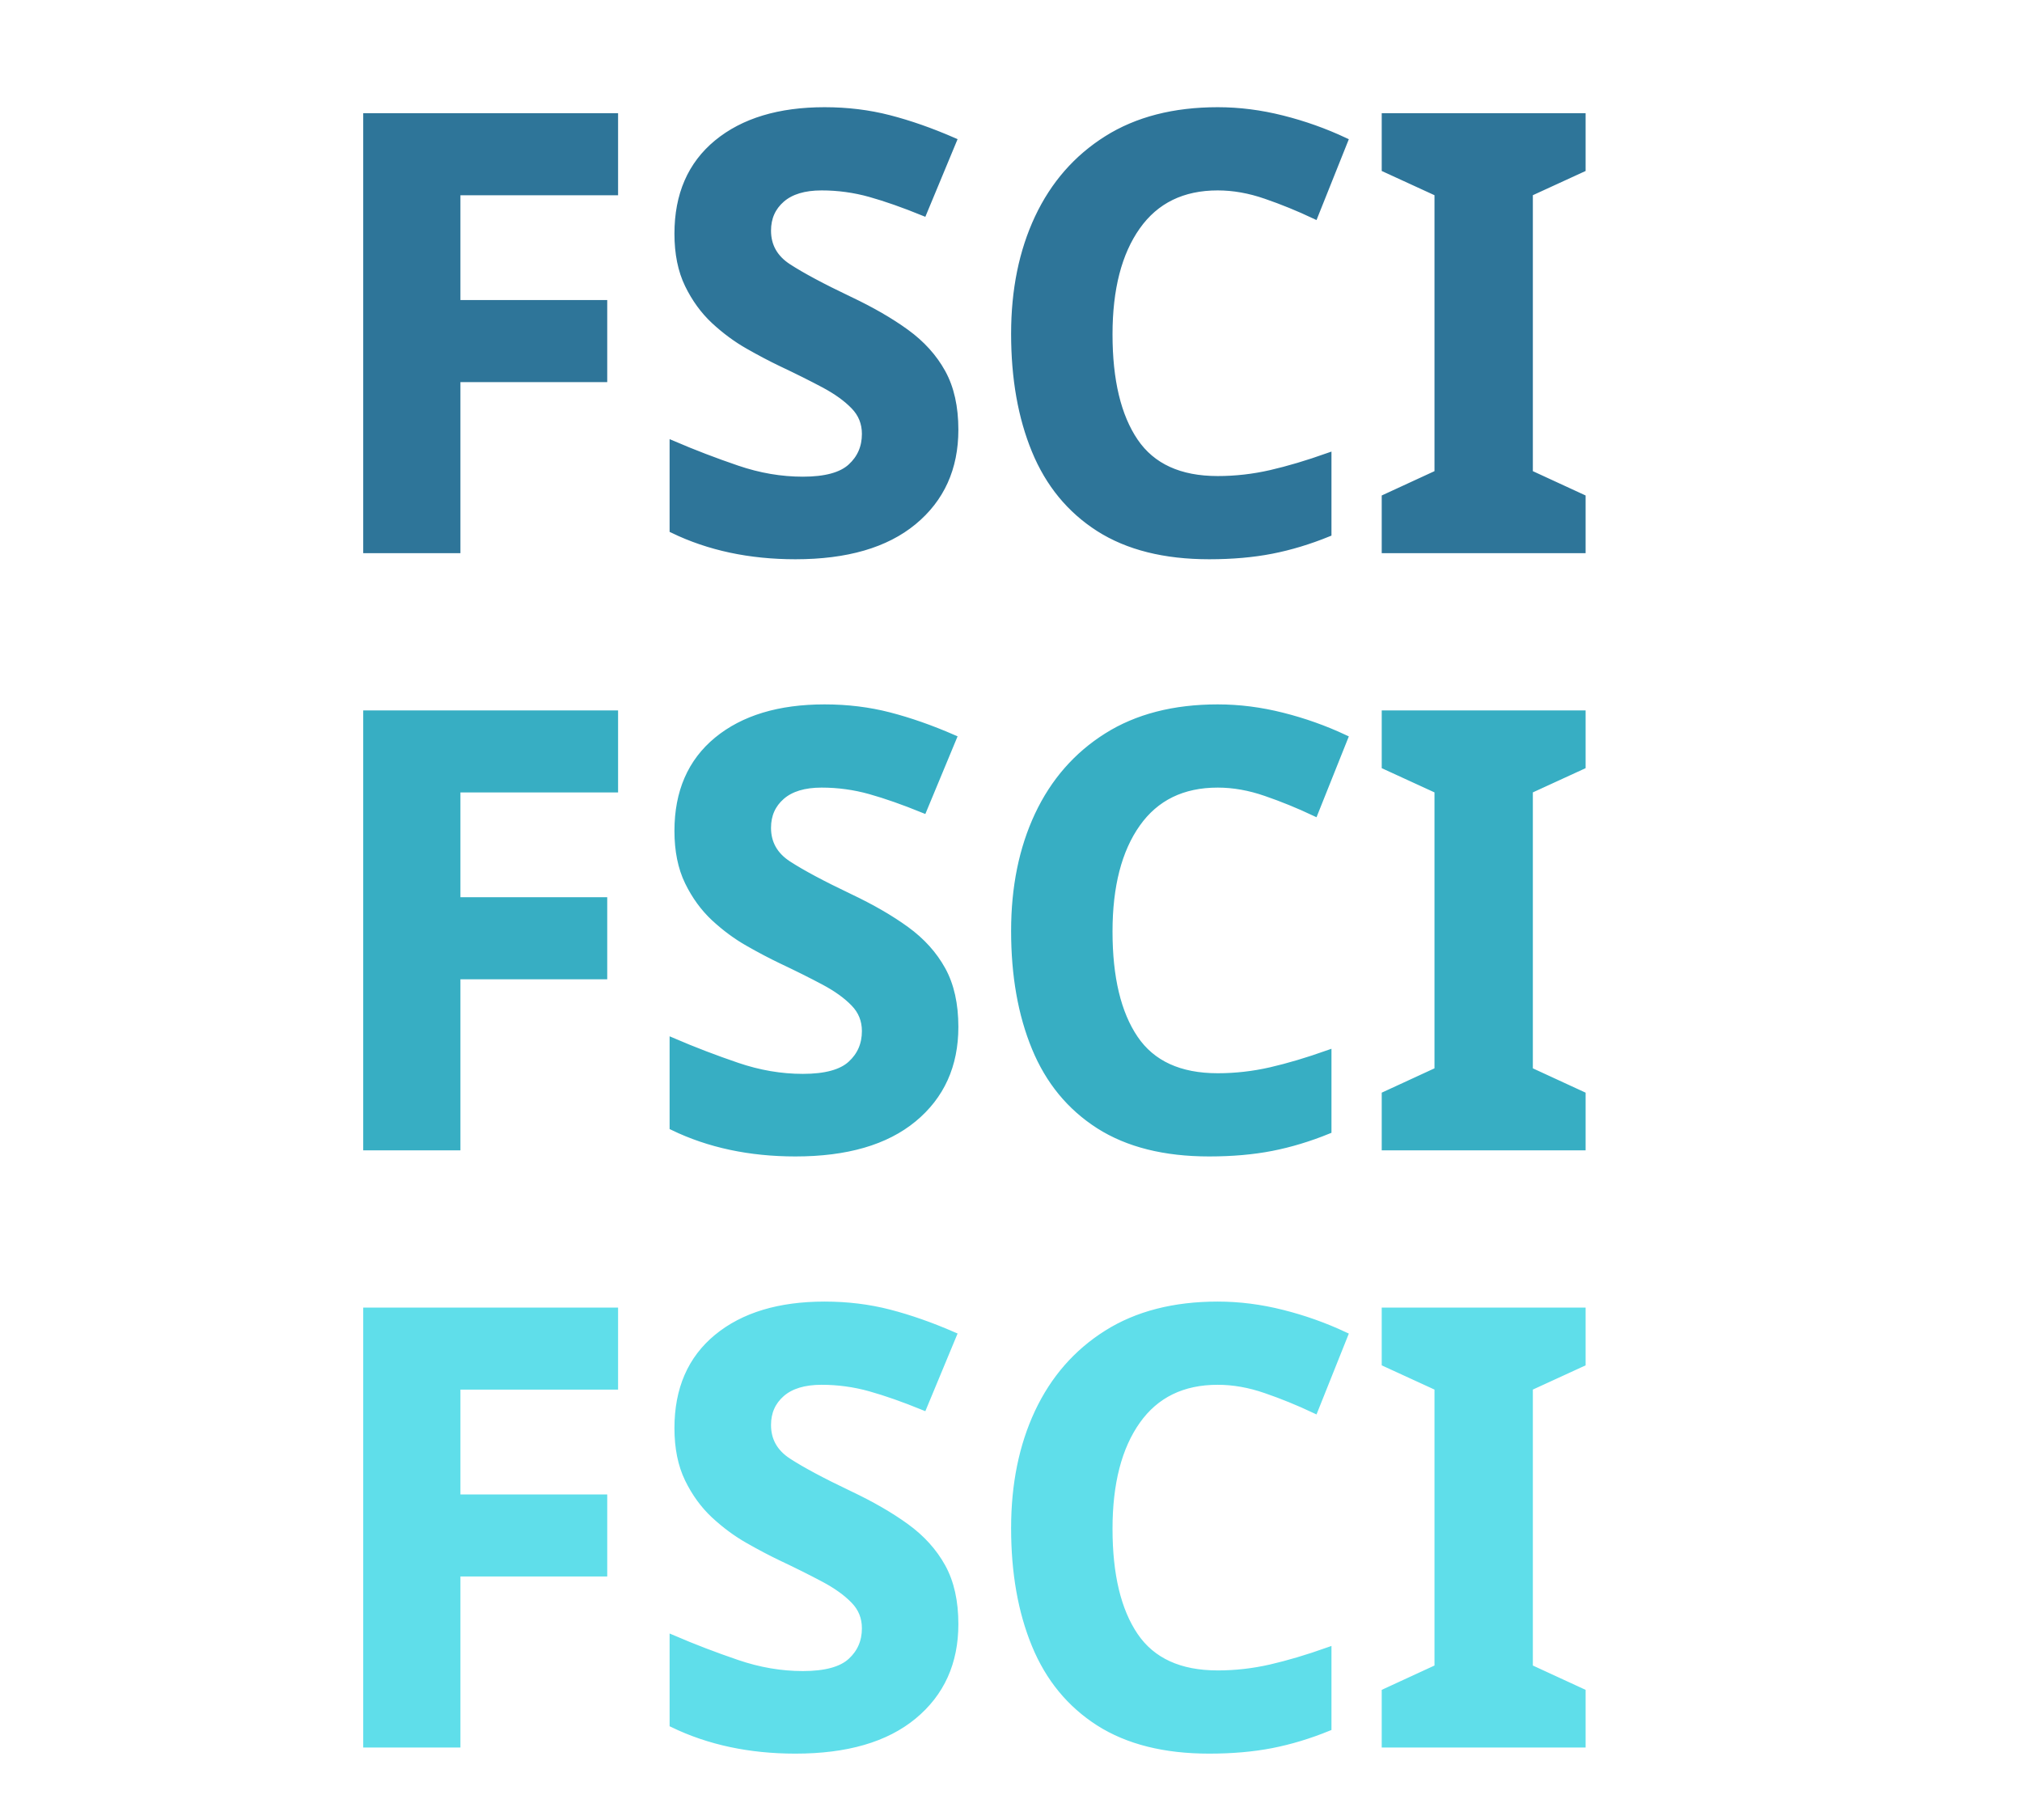
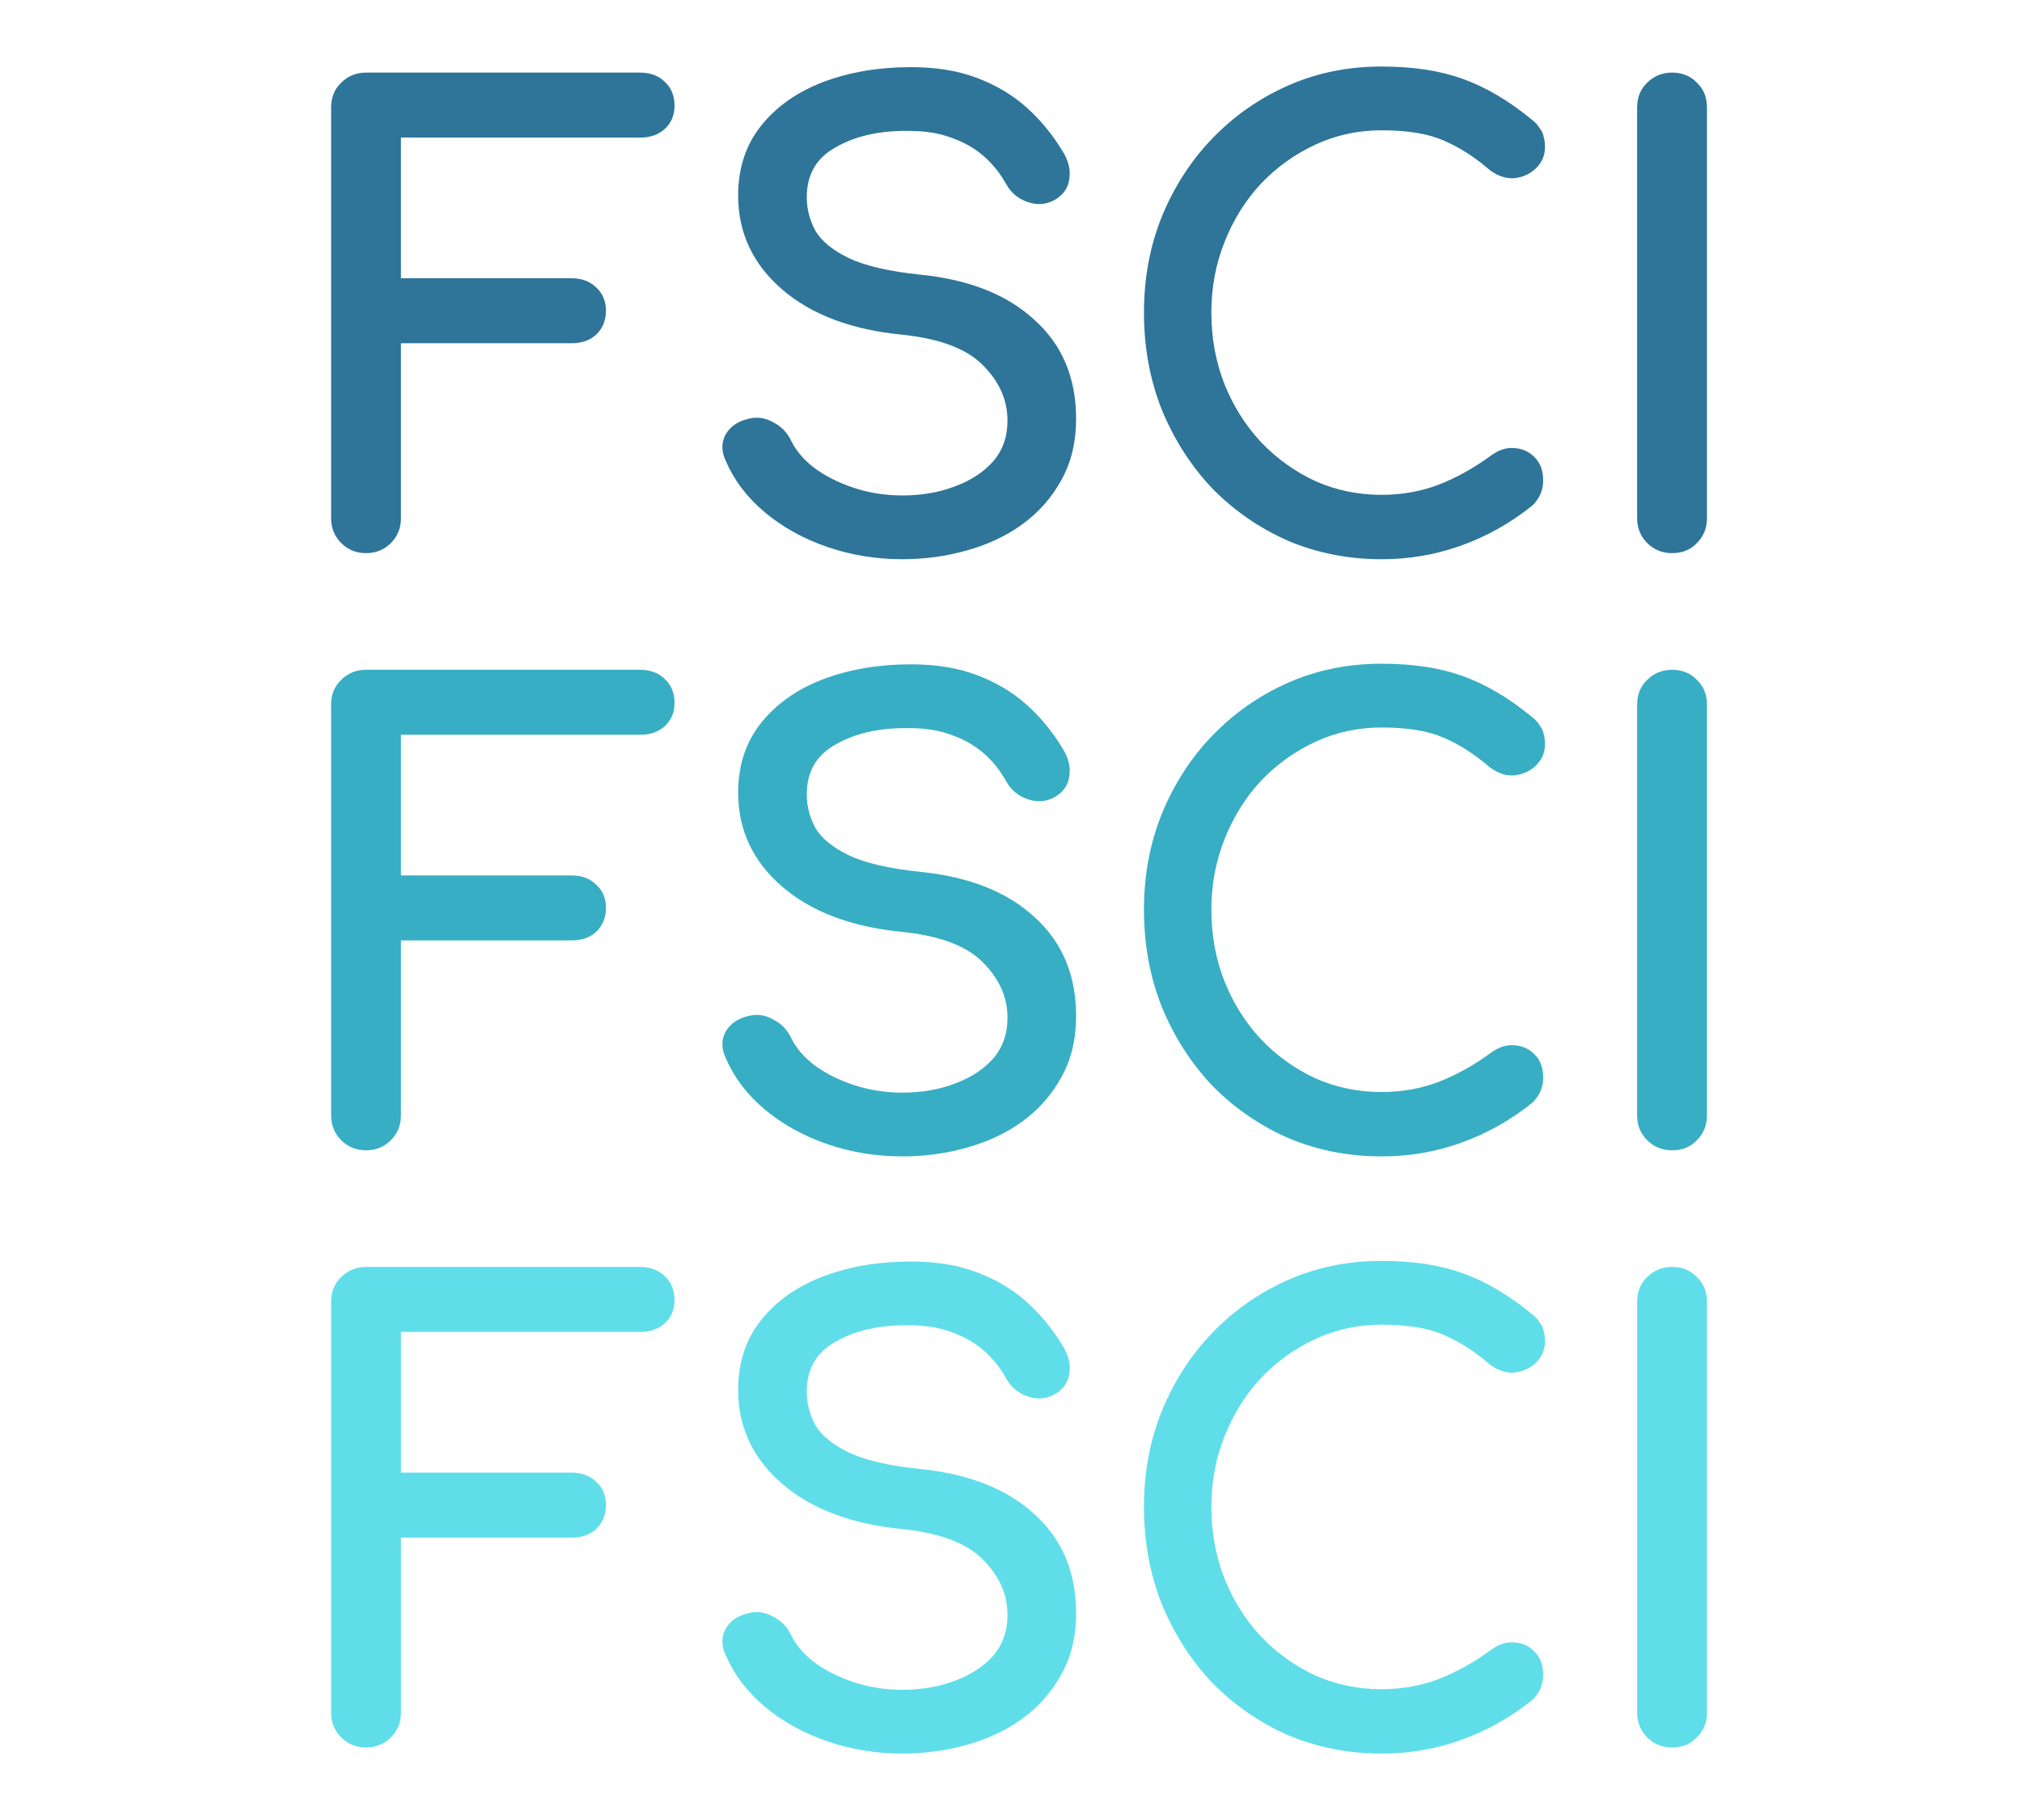
<svg xmlns="http://www.w3.org/2000/svg" xmlns:xlink="http://www.w3.org/1999/xlink" width="300" height="270" viewBox="0 0 300 270" id="svg4327" version="1.1">
  <defs id="defs4329">
    <linearGradient id="linearGradient6096">
      <stop style="stop-color:#2e7599;stop-opacity:1;" offset="0" id="stop6092" />
      <stop style="stop-color:#2e7599;stop-opacity:0;" offset="1" id="stop6094" />
    </linearGradient>
    <linearGradient xlink:href="#linearGradient6096" id="linearGradient6098" x1="125.858" y1="213.378" x2="329.988" y2="213.378" gradientUnits="userSpaceOnUse" />
  </defs>
  <g id="layer1" transform="translate(285.5126,-701.2286)">
    <g transform="translate(-362.2432,534.2654)" id="g4952">
-       <text id="text4136" y="248.523" x="123.028" style="font-style:normal;font-weight:normal;line-height:0%;font-family:sans-serif;letter-spacing:0px;word-spacing:0px;fill:#2e7599;fill-opacity:1;stroke:#2e7599;stroke-width:1px;stroke-linecap:butt;stroke-linejoin:miter;stroke-opacity:1" xml:space="preserve">
-         <tspan style="font-style:normal;font-variant:normal;font-weight:bold;font-stretch:normal;font-size:90px;line-height:1.25;font-family:Comfortaa;-inkscape-font-specification:'Comfortaa Bold';fill:#2e7599;fill-opacity:1;stroke:#2e7599;stroke-opacity:1" y="248.523" x="123.028" id="tspan4138">FSCI</tspan>
-       </text>
-       <text id="text4010" y="337.116" x="123.028" style="font-style:normal;font-weight:normal;line-height:0%;font-family:sans-serif;letter-spacing:0px;word-spacing:0px;fill:#37aec3;fill-opacity:1;stroke:#37aec3;stroke-width:1px;stroke-linecap:butt;stroke-linejoin:miter;stroke-opacity:1" xml:space="preserve">
-         <tspan style="font-style:normal;font-variant:normal;font-weight:bold;font-stretch:normal;font-size:90px;line-height:1.25;font-family:Comfortaa;-inkscape-font-specification:'Comfortaa Bold';fill:#37aec3;fill-opacity:1;stroke:#37aec3;stroke-opacity:1" y="337.116" x="123.028" id="tspan4008">FSCI</tspan>
-       </text>
-       <text id="text4014" y="425.709" x="123.028" style="font-style:normal;font-weight:normal;line-height:0%;font-family:sans-serif;letter-spacing:0px;word-spacing:0px;fill:#5fdeea;fill-opacity:1;stroke:#5fdeea;stroke-width:1px;stroke-linecap:butt;stroke-linejoin:miter;stroke-opacity:1" xml:space="preserve">
-         <tspan style="font-style:normal;font-variant:normal;font-weight:bold;font-stretch:normal;font-size:90px;line-height:1.25;font-family:Comfortaa;-inkscape-font-specification:'Comfortaa Bold';fill:#5fdeea;fill-opacity:1;stroke:#5fdeea;stroke-opacity:1" y="425.709" x="123.028" id="tspan4012">FSCI</tspan>
-       </text>
+       <g aria-label="FSCI" id="text4136" style="line-height:0%;letter-spacing:0px;word-spacing:0px;fill:#2e7599;stroke:#2e7599;stroke-width:1px">
+         <path d="m 131.038,248.523 q -1.98,0 -3.33,-1.35 -1.35,-1.35 -1.35,-3.33 v -60.93 q 0,-2.07 1.35,-3.33 1.35,-1.35 3.33,-1.35 h 40.68 q 2.07,0 3.33,1.26 1.26,1.17 1.26,3.15 0,1.89 -1.26,3.06 -1.26,1.17 -3.33,1.17 h -36 v 21.87 h 25.83 q 2.07,0 3.33,1.26 1.26,1.17 1.26,3.06 0,1.89 -1.26,3.15 -1.26,1.17 -3.33,1.17 h -25.83 v 26.46 q 0,1.98 -1.35,3.33 -1.35,1.35 -3.33,1.35 z" style="font-weight:bold;font-size:90px;line-height:1.25;font-family:Comfortaa;-inkscape-font-specification:'Comfortaa Bold'" id="path3077" />
+         <path d="m 210.598,249.423 q -5.76,0 -10.98,-1.8 -5.22,-1.8 -9.09,-5.04 -3.87,-3.24 -5.67,-7.47 -0.9,-1.89 0,-3.51 0.99,-1.62 3.24,-2.07 1.62,-0.36 3.15,0.54 1.62,0.81 2.43,2.52 1.08,2.25 3.51,4.14 2.52,1.89 6.03,3.06 3.51,1.17 7.38,1.17 4.32,0 7.92,-1.35 3.69,-1.35 5.94,-3.87 2.25,-2.61 2.25,-6.39 0,-4.77 -3.78,-8.55 -3.69,-3.78 -12.24,-4.68 -11.16,-1.08 -17.55,-6.57 -6.39,-5.49 -6.39,-13.59 0,-5.94 3.33,-10.08 3.33,-4.14 9,-6.3 5.76,-2.16 12.78,-2.16 5.49,0 9.54,1.53 4.14,1.53 7.2,4.23 3.06,2.7 5.31,6.39 1.26,1.98 0.99,3.78 -0.18,1.71 -1.71,2.7 -1.71,1.08 -3.69,0.45 -1.98,-0.63 -2.97,-2.34 -1.44,-2.61 -3.51,-4.41 -2.07,-1.8 -4.86,-2.79 -2.79,-1.08 -6.57,-1.08 -6.66,-0.09 -11.16,2.52 -4.5,2.52 -4.5,7.83 0,2.7 1.35,5.22 1.44,2.43 5.13,4.23 3.78,1.8 10.8,2.52 10.71,1.08 16.65,6.57 6.03,5.4 6.03,14.31 0,5.13 -2.16,8.91 -2.07,3.78 -5.67,6.39 -3.51,2.52 -8.1,3.78 -4.5,1.26 -9.36,1.26 z" style="font-weight:bold;font-size:90px;line-height:1.25;font-family:Comfortaa;-inkscape-font-specification:'Comfortaa Bold'" id="path3079" />
+         <path d="m 281.698,249.423 q -7.29,0 -13.68,-2.7 -6.3,-2.79 -11.07,-7.65 -4.68,-4.95 -7.38,-11.52 -2.61,-6.57 -2.61,-14.22 0,-7.56 2.61,-14.04 2.7,-6.57 7.38,-11.43 4.77,-4.95 11.07,-7.74 6.3,-2.79 13.68,-2.79 6.93,0 11.88,1.8 5.04,1.8 10.08,5.94 0.72,0.54 1.08,1.17 0.45,0.54 0.54,1.17 0.18,0.54 0.18,1.35 0,1.71 -1.26,2.88 -1.17,1.08 -2.88,1.26 -1.71,0.09 -3.33,-1.17 -3.33,-2.88 -6.93,-4.41 -3.51,-1.53 -9.36,-1.53 -5.31,0 -9.99,2.16 -4.68,2.16 -8.28,5.94 -3.51,3.78 -5.49,8.82 -1.98,4.95 -1.98,10.62 0,5.76 1.98,10.8 1.98,4.95 5.49,8.73 3.6,3.78 8.28,5.94 4.68,2.07 9.99,2.07 4.59,0 8.64,-1.53 4.14,-1.62 7.92,-4.41 1.62,-1.17 3.15,-0.99 1.62,0.09 2.7,1.26 1.08,1.08 1.08,3.06 0,0.9 -0.36,1.8 -0.36,0.81 -1.08,1.53 -4.86,3.87 -10.44,5.85 -5.49,1.98 -11.61,1.98 z" style="font-weight:bold;font-size:90px;line-height:1.25;font-family:Comfortaa;-inkscape-font-specification:'Comfortaa Bold'" id="path3081" />
+         <path d="m 324.808,248.523 q -1.98,0 -3.33,-1.35 -1.35,-1.35 -1.35,-3.33 v -60.93 q 0,-2.07 1.35,-3.33 1.35,-1.35 3.33,-1.35 2.07,0 3.33,1.35 1.35,1.26 1.35,3.33 v 60.93 q 0,1.98 -1.35,3.33 -1.26,1.35 -3.33,1.35 z" style="font-weight:bold;font-size:90px;line-height:1.25;font-family:Comfortaa;-inkscape-font-specification:'Comfortaa Bold'" id="path3083" />
+       </g>
+       <g aria-label="FSCI" id="text4010" style="line-height:0%;letter-spacing:0px;word-spacing:0px;fill:#37aec3;stroke:#37aec3;stroke-width:1px">
+         <path d="m 131.038,337.116 q -1.98,0 -3.33,-1.35 -1.35,-1.35 -1.35,-3.33 v -60.93 q 0,-2.07 1.35,-3.33 1.35,-1.35 3.33,-1.35 h 40.68 q 2.07,0 3.33,1.26 1.26,1.17 1.26,3.15 0,1.89 -1.26,3.06 -1.26,1.17 -3.33,1.17 h -36 v 21.87 h 25.83 q 2.07,0 3.33,1.26 1.26,1.17 1.26,3.06 0,1.89 -1.26,3.15 -1.26,1.17 -3.33,1.17 h -25.83 v 26.46 q 0,1.98 -1.35,3.33 -1.35,1.35 -3.33,1.35 z" style="font-weight:bold;font-size:90px;line-height:1.25;font-family:Comfortaa;-inkscape-font-specification:'Comfortaa Bold'" id="path3086" />
+         <path d="m 210.598,338.016 q -5.76,0 -10.98,-1.8 -5.22,-1.8 -9.09,-5.04 -3.87,-3.24 -5.67,-7.47 -0.9,-1.89 0,-3.51 0.99,-1.62 3.24,-2.07 1.62,-0.36 3.15,0.54 1.62,0.81 2.43,2.52 1.08,2.25 3.51,4.14 2.52,1.89 6.03,3.06 3.51,1.17 7.38,1.17 4.32,0 7.92,-1.35 3.69,-1.35 5.94,-3.87 2.25,-2.61 2.25,-6.39 0,-4.77 -3.78,-8.55 -3.69,-3.78 -12.24,-4.68 -11.16,-1.08 -17.55,-6.57 -6.39,-5.49 -6.39,-13.59 0,-5.94 3.33,-10.08 3.33,-4.14 9,-6.3 5.76,-2.16 12.78,-2.16 5.49,0 9.54,1.53 4.14,1.53 7.2,4.23 3.06,2.7 5.31,6.39 1.26,1.98 0.99,3.78 -0.18,1.71 -1.71,2.7 -1.71,1.08 -3.69,0.45 -1.98,-0.63 -2.97,-2.34 -1.44,-2.61 -3.51,-4.41 -2.07,-1.8 -4.86,-2.79 -2.79,-1.08 -6.57,-1.08 -6.66,-0.09 -11.16,2.52 -4.5,2.52 -4.5,7.83 0,2.7 1.35,5.22 1.44,2.43 5.13,4.23 3.78,1.8 10.8,2.52 10.71,1.08 16.65,6.57 6.03,5.4 6.03,14.31 0,5.13 -2.16,8.91 -2.07,3.78 -5.67,6.39 -3.51,2.52 -8.1,3.78 -4.5,1.26 -9.36,1.26 z" style="font-weight:bold;font-size:90px;line-height:1.25;font-family:Comfortaa;-inkscape-font-specification:'Comfortaa Bold'" id="path3088" />
+         <path d="m 281.698,338.016 q -7.29,0 -13.68,-2.7 -6.3,-2.79 -11.07,-7.65 -4.68,-4.95 -7.38,-11.52 -2.61,-6.57 -2.61,-14.22 0,-7.56 2.61,-14.04 2.7,-6.57 7.38,-11.43 4.77,-4.95 11.07,-7.74 6.3,-2.79 13.68,-2.79 6.93,0 11.88,1.8 5.04,1.8 10.08,5.94 0.72,0.54 1.08,1.17 0.45,0.54 0.54,1.17 0.18,0.54 0.18,1.35 0,1.71 -1.26,2.88 -1.17,1.08 -2.88,1.26 -1.71,0.09 -3.33,-1.17 -3.33,-2.88 -6.93,-4.41 -3.51,-1.53 -9.36,-1.53 -5.31,0 -9.99,2.16 -4.68,2.16 -8.28,5.94 -3.51,3.78 -5.49,8.82 -1.98,4.95 -1.98,10.62 0,5.76 1.98,10.8 1.98,4.95 5.49,8.73 3.6,3.78 8.28,5.94 4.68,2.07 9.99,2.07 4.59,0 8.64,-1.53 4.14,-1.62 7.92,-4.41 1.62,-1.17 3.15,-0.99 1.62,0.09 2.7,1.26 1.08,1.08 1.08,3.06 0,0.9 -0.36,1.8 -0.36,0.81 -1.08,1.53 -4.86,3.87 -10.44,5.85 -5.49,1.98 -11.61,1.98 z" style="font-weight:bold;font-size:90px;line-height:1.25;font-family:Comfortaa;-inkscape-font-specification:'Comfortaa Bold'" id="path3090" />
+         <path d="m 324.808,337.116 q -1.98,0 -3.33,-1.35 -1.35,-1.35 -1.35,-3.33 v -60.93 q 0,-2.07 1.35,-3.33 1.35,-1.35 3.33,-1.35 2.07,0 3.33,1.35 1.35,1.26 1.35,3.33 v 60.93 q 0,1.98 -1.35,3.33 -1.26,1.35 -3.33,1.35 z" style="font-weight:bold;font-size:90px;line-height:1.25;font-family:Comfortaa;-inkscape-font-specification:'Comfortaa Bold'" id="path3092" />
+       </g>
+       <g aria-label="FSCI" id="text4014" style="line-height:0%;letter-spacing:0px;word-spacing:0px;fill:#5fdeea;stroke:#5fdeea;stroke-width:1px">
+         <path d="m 131.038,425.709 q -1.98,0 -3.33,-1.35 -1.35,-1.35 -1.35,-3.33 v -60.93 q 0,-2.07 1.35,-3.33 1.35,-1.35 3.33,-1.35 h 40.68 q 2.07,0 3.33,1.26 1.26,1.17 1.26,3.15 0,1.89 -1.26,3.06 -1.26,1.17 -3.33,1.17 h -36 v 21.87 h 25.83 q 2.07,0 3.33,1.26 1.26,1.17 1.26,3.06 0,1.89 -1.26,3.15 -1.26,1.17 -3.33,1.17 h -25.83 v 26.46 q 0,1.98 -1.35,3.33 -1.35,1.35 -3.33,1.35 z" style="font-weight:bold;font-size:90px;line-height:1.25;font-family:Comfortaa;-inkscape-font-specification:'Comfortaa Bold'" id="path3095" />
+         <path d="m 210.598,426.609 q -5.76,0 -10.98,-1.8 -5.22,-1.8 -9.09,-5.04 -3.87,-3.24 -5.67,-7.47 -0.9,-1.89 0,-3.51 0.99,-1.62 3.24,-2.07 1.62,-0.36 3.15,0.54 1.62,0.81 2.43,2.52 1.08,2.25 3.51,4.14 2.52,1.89 6.03,3.06 3.51,1.17 7.38,1.17 4.32,0 7.92,-1.35 3.69,-1.35 5.94,-3.87 2.25,-2.61 2.25,-6.39 0,-4.77 -3.78,-8.55 -3.69,-3.78 -12.24,-4.68 -11.16,-1.08 -17.55,-6.57 -6.39,-5.49 -6.39,-13.59 0,-5.94 3.33,-10.08 3.33,-4.14 9,-6.3 5.76,-2.16 12.78,-2.16 5.49,0 9.54,1.53 4.14,1.53 7.2,4.23 3.06,2.7 5.31,6.39 1.26,1.98 0.99,3.78 -0.18,1.71 -1.71,2.7 -1.71,1.08 -3.69,0.45 -1.98,-0.63 -2.97,-2.34 -1.44,-2.61 -3.51,-4.41 -2.07,-1.8 -4.86,-2.79 -2.79,-1.08 -6.57,-1.08 -6.66,-0.09 -11.16,2.52 -4.5,2.52 -4.5,7.83 0,2.7 1.35,5.22 1.44,2.43 5.13,4.23 3.78,1.8 10.8,2.52 10.71,1.08 16.65,6.57 6.03,5.4 6.03,14.31 0,5.13 -2.16,8.91 -2.07,3.78 -5.67,6.39 -3.51,2.52 -8.1,3.78 -4.5,1.26 -9.36,1.26 z" style="font-weight:bold;font-size:90px;line-height:1.25;font-family:Comfortaa;-inkscape-font-specification:'Comfortaa Bold'" id="path3097" />
+         <path d="m 281.698,426.609 q -7.29,0 -13.68,-2.7 -6.3,-2.79 -11.07,-7.65 -4.68,-4.95 -7.38,-11.52 -2.61,-6.57 -2.61,-14.22 0,-7.56 2.61,-14.04 2.7,-6.57 7.38,-11.43 4.77,-4.95 11.07,-7.74 6.3,-2.79 13.68,-2.79 6.93,0 11.88,1.8 5.04,1.8 10.08,5.94 0.72,0.54 1.08,1.17 0.45,0.54 0.54,1.17 0.18,0.54 0.18,1.35 0,1.71 -1.26,2.88 -1.17,1.08 -2.88,1.26 -1.71,0.09 -3.33,-1.17 -3.33,-2.88 -6.93,-4.41 -3.51,-1.53 -9.36,-1.53 -5.31,0 -9.99,2.16 -4.68,2.16 -8.28,5.94 -3.51,3.78 -5.49,8.82 -1.98,4.95 -1.98,10.62 0,5.76 1.98,10.8 1.98,4.95 5.49,8.73 3.6,3.78 8.28,5.94 4.68,2.07 9.99,2.07 4.59,0 8.64,-1.53 4.14,-1.62 7.92,-4.41 1.62,-1.17 3.15,-0.99 1.62,0.09 2.7,1.26 1.08,1.08 1.08,3.06 0,0.9 -0.36,1.8 -0.36,0.81 -1.08,1.53 -4.86,3.87 -10.44,5.85 -5.49,1.98 -11.61,1.98 z" style="font-weight:bold;font-size:90px;line-height:1.25;font-family:Comfortaa;-inkscape-font-specification:'Comfortaa Bold'" id="path3099" />
+         <path d="m 324.808,425.709 q -1.98,0 -3.33,-1.35 -1.35,-1.35 -1.35,-3.33 v -60.93 q 0,-2.07 1.35,-3.33 1.35,-1.35 3.33,-1.35 2.07,0 3.33,1.35 1.35,1.26 1.35,3.33 v 60.93 q 0,1.98 -1.35,3.33 -1.26,1.35 -3.33,1.35 z" style="font-weight:bold;font-size:90px;line-height:1.25;font-family:Comfortaa;-inkscape-font-specification:'Comfortaa Bold'" id="path3101" />
+       </g>
    </g>
  </g>
</svg>
